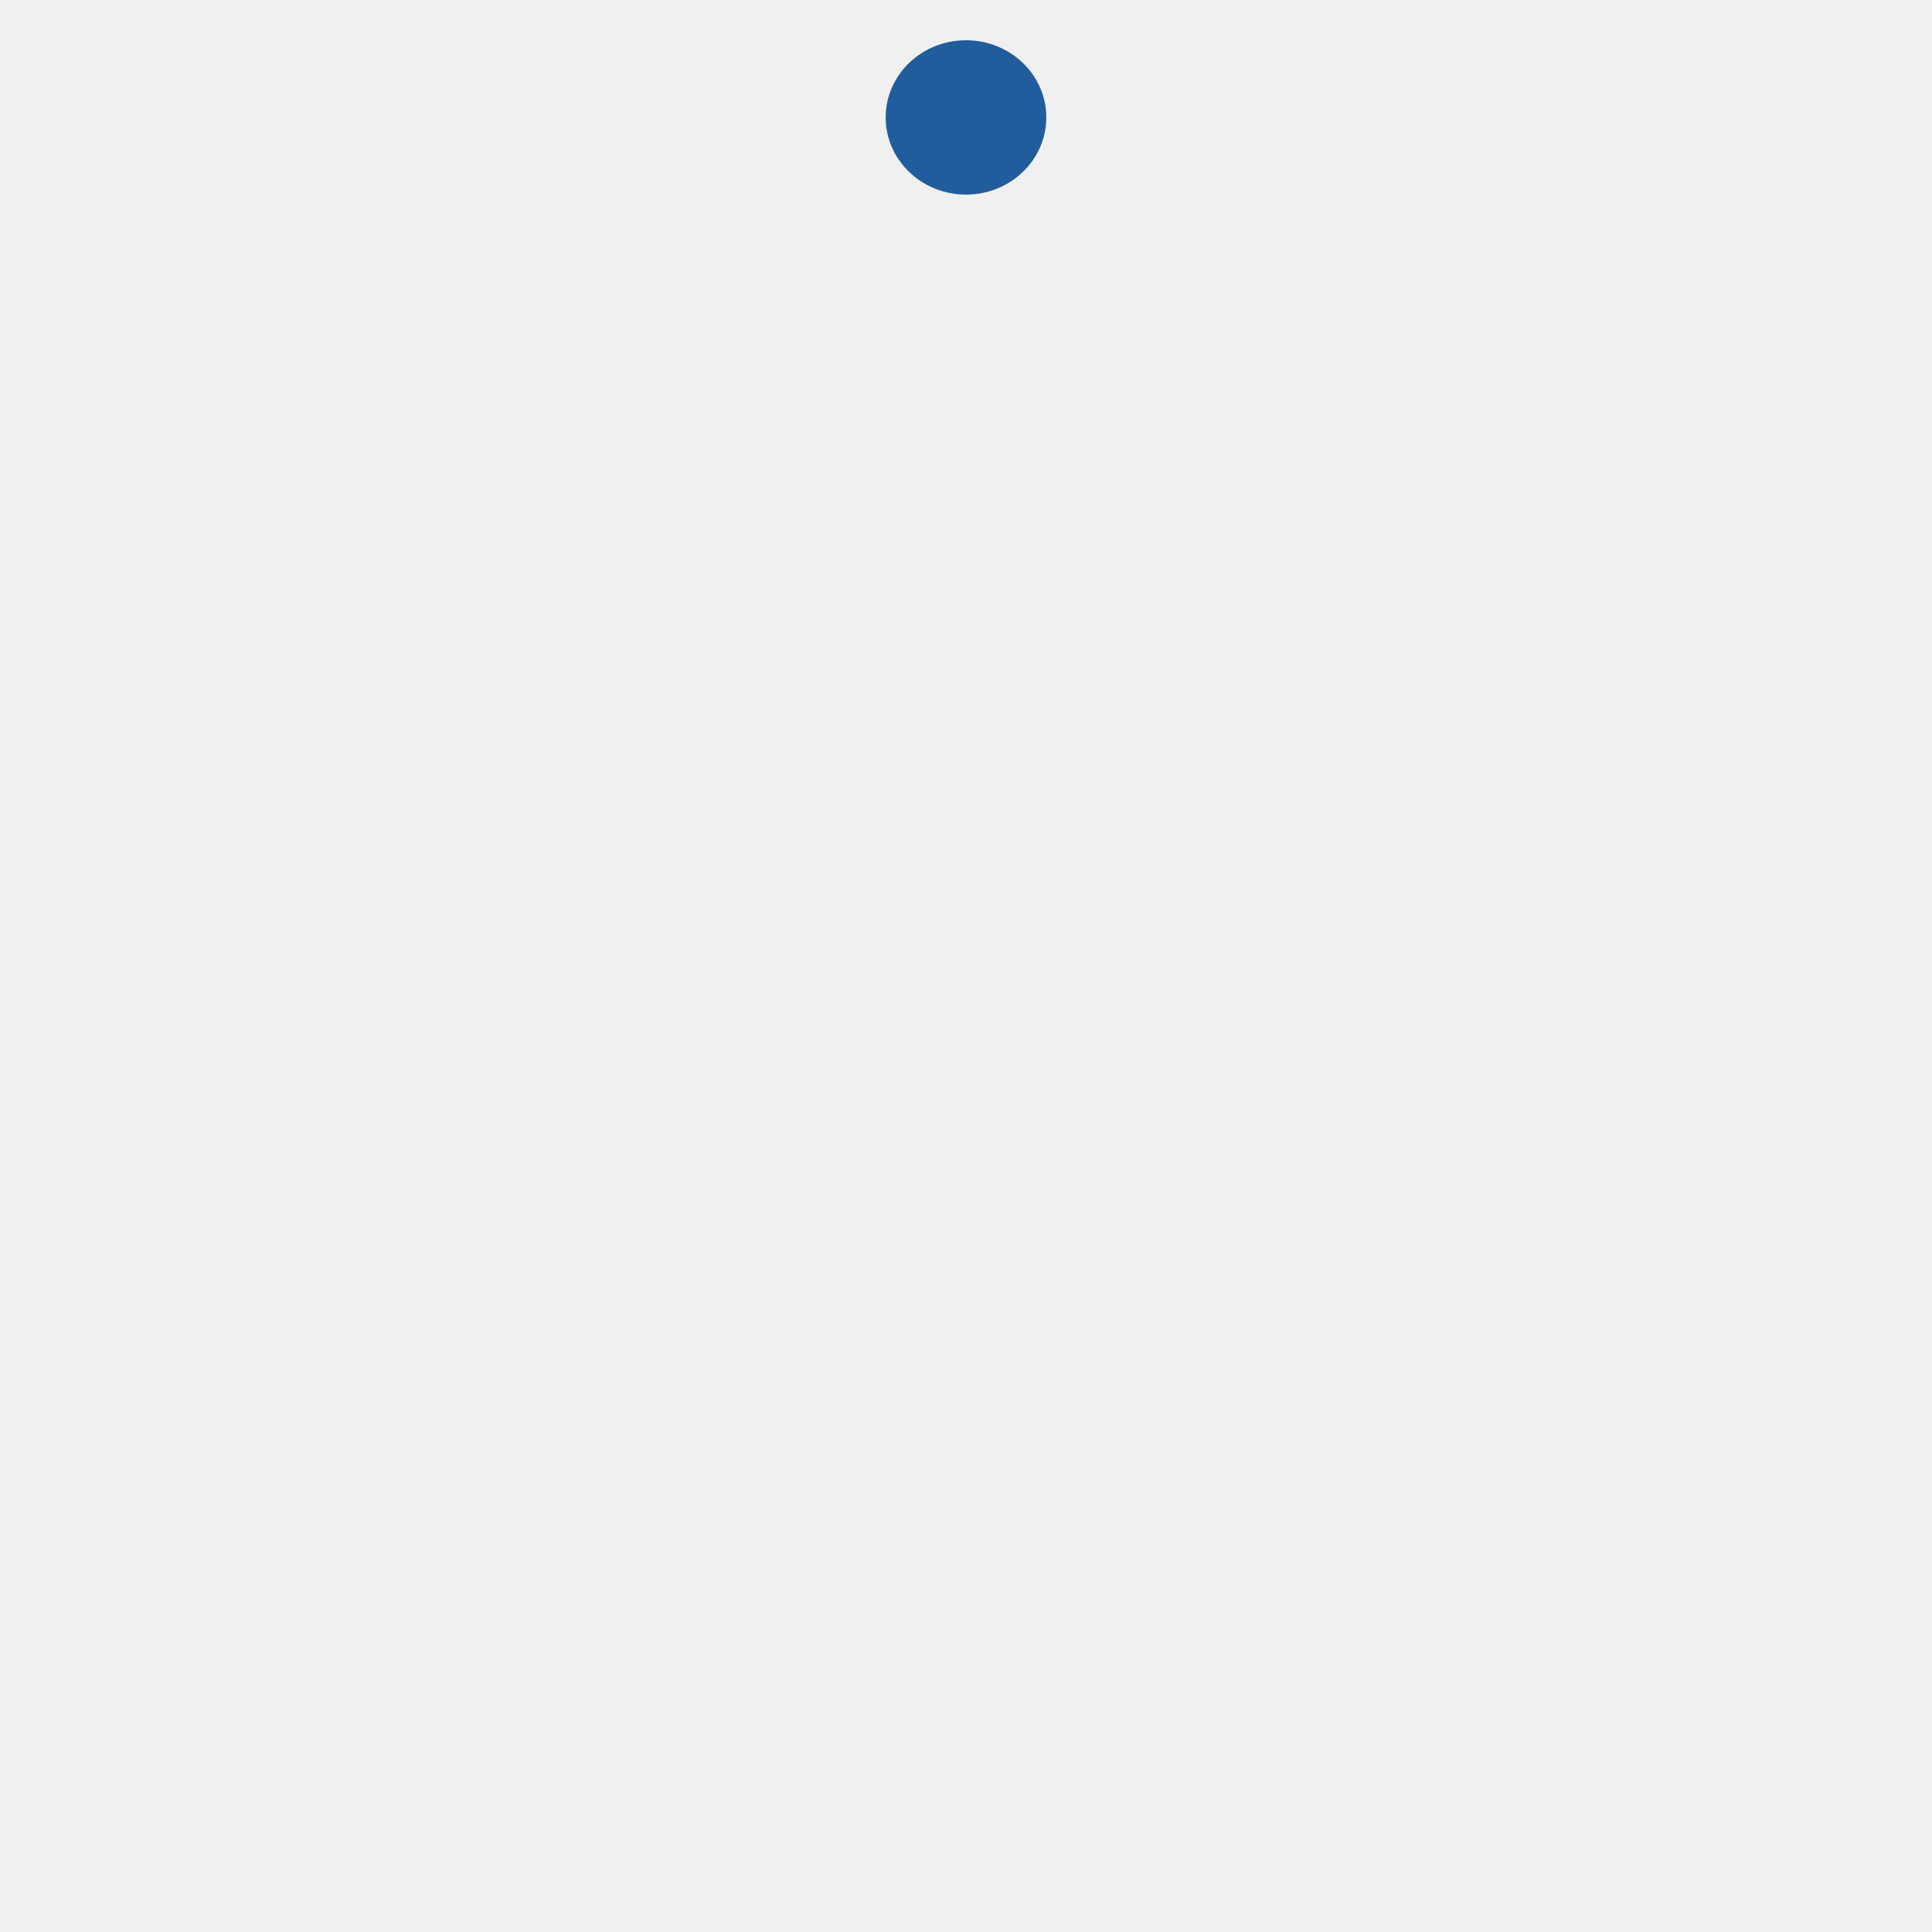
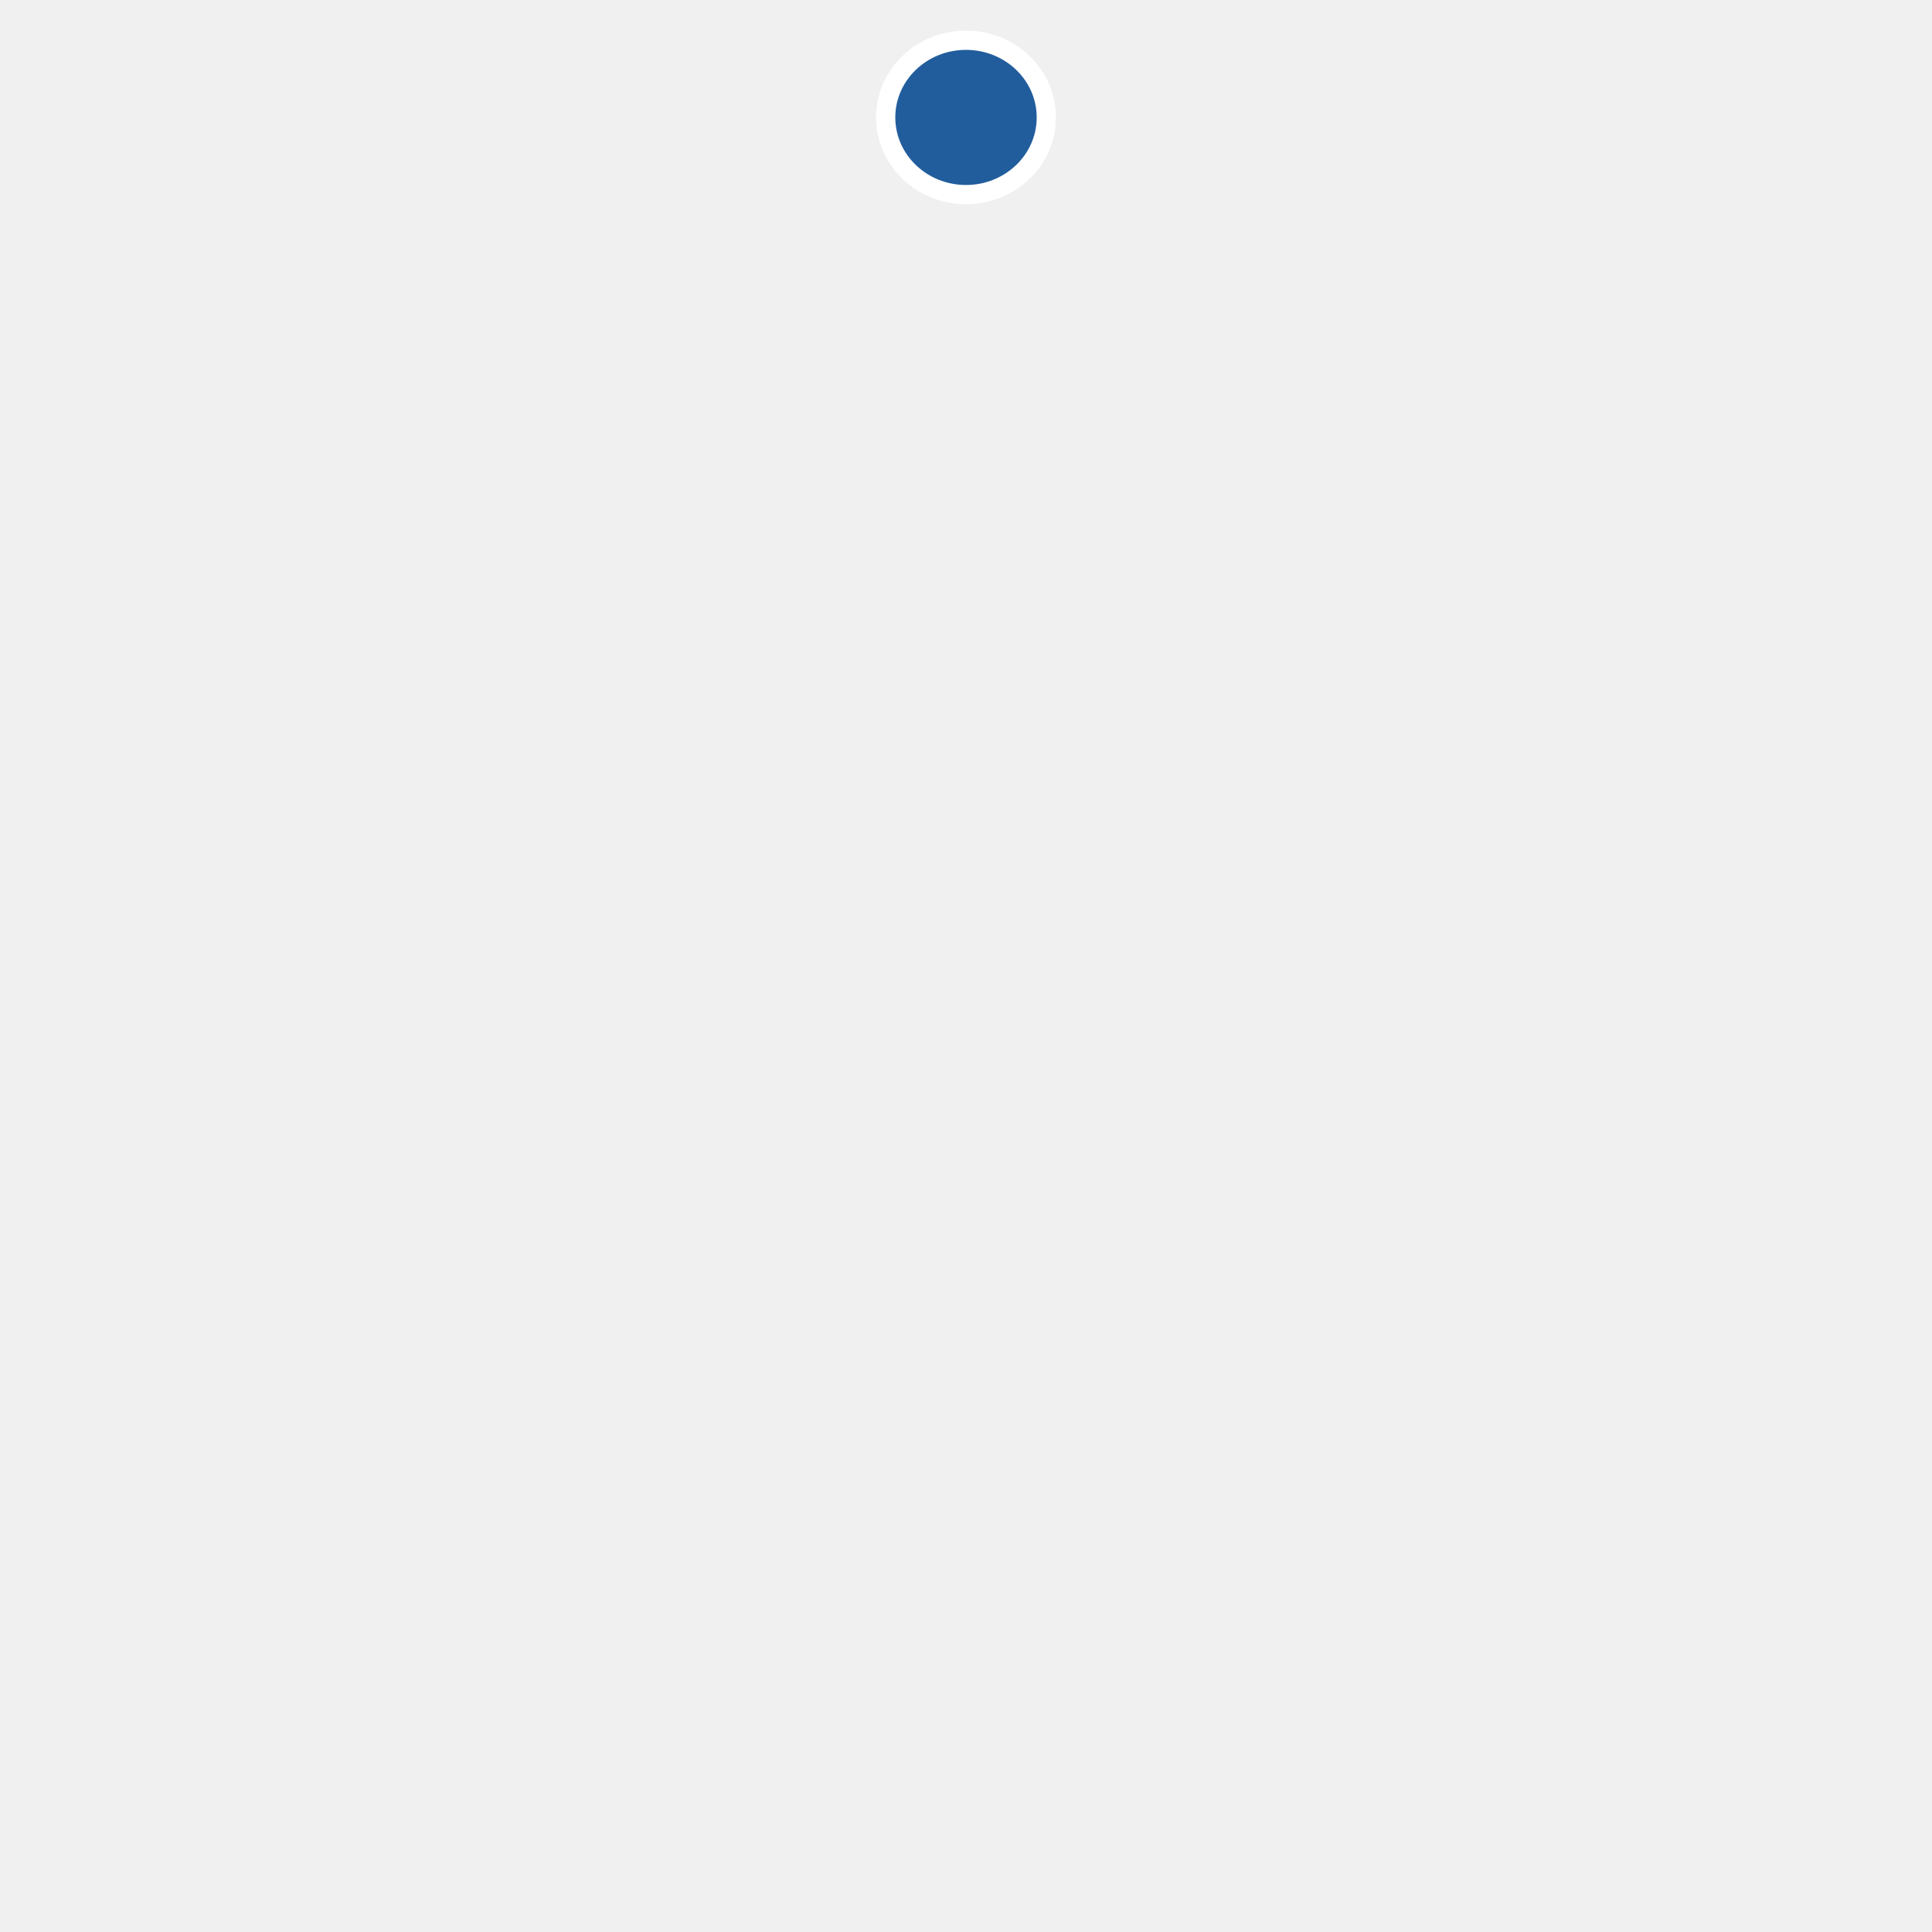
<svg xmlns="http://www.w3.org/2000/svg" width="96" height="96" id="svg11252" version="1.1">
  <defs id="defs11254" />
  <g id="layer1" style="display:inline">
    <g id="one" transform="rotate(90,48,48)">
      <rect y="0" x="0" height="96" width="96" id="rect4138" style="color:#000000;clip-rule:nonzero;display:inline;overflow:visible;visibility:visible;opacity:1;isolation:auto;mix-blend-mode:normal;color-interpolation:sRGB;color-interpolation-filters:linearRGB;solid-color:#000000;solid-opacity:1;fill:none;fill-opacity:1;fill-rule:nonzero;stroke:none;stroke-width:0.956;stroke-linecap:butt;stroke-linejoin:miter;stroke-miterlimit:4;stroke-dasharray:none;stroke-dashoffset:0;stroke-opacity:1;marker:none;marker-start:none;color-rendering:auto;image-rendering:auto;shape-rendering:auto;text-rendering:auto;enable-background:accumulate" />
-       <ellipse ry="3.991" rx="3.835" cy="48" cx="5.835" id="path3762-2" style="opacity:1;fill:#215d9c;fill-opacity:1;stroke:none;stroke-width:0.956;stroke-linecap:butt;stroke-linejoin:miter;stroke-miterlimit:4;stroke-dasharray:none;stroke-dashoffset:0;stroke-opacity:1;marker:none;marker-start:none" />
+       <ellipse ry="3.991" rx="3.835" cy="48" cx="5.835" id="path3762-2" style="opacity:1;fill:#215d9c;fill-opacity:1;stroke:#ffffff;stroke-width:0.956;stroke-linecap:butt;stroke-linejoin:miter;stroke-miterlimit:4;stroke-dasharray:none;stroke-dashoffset:0;stroke-opacity:1;marker:none;marker-start:none" />
    </g>
  </g>
  <g id="layer2" style="display:inline" />
  <g id="layer3" style="display:inline" />
  <g id="layer4" style="display:inline" />
</svg>
